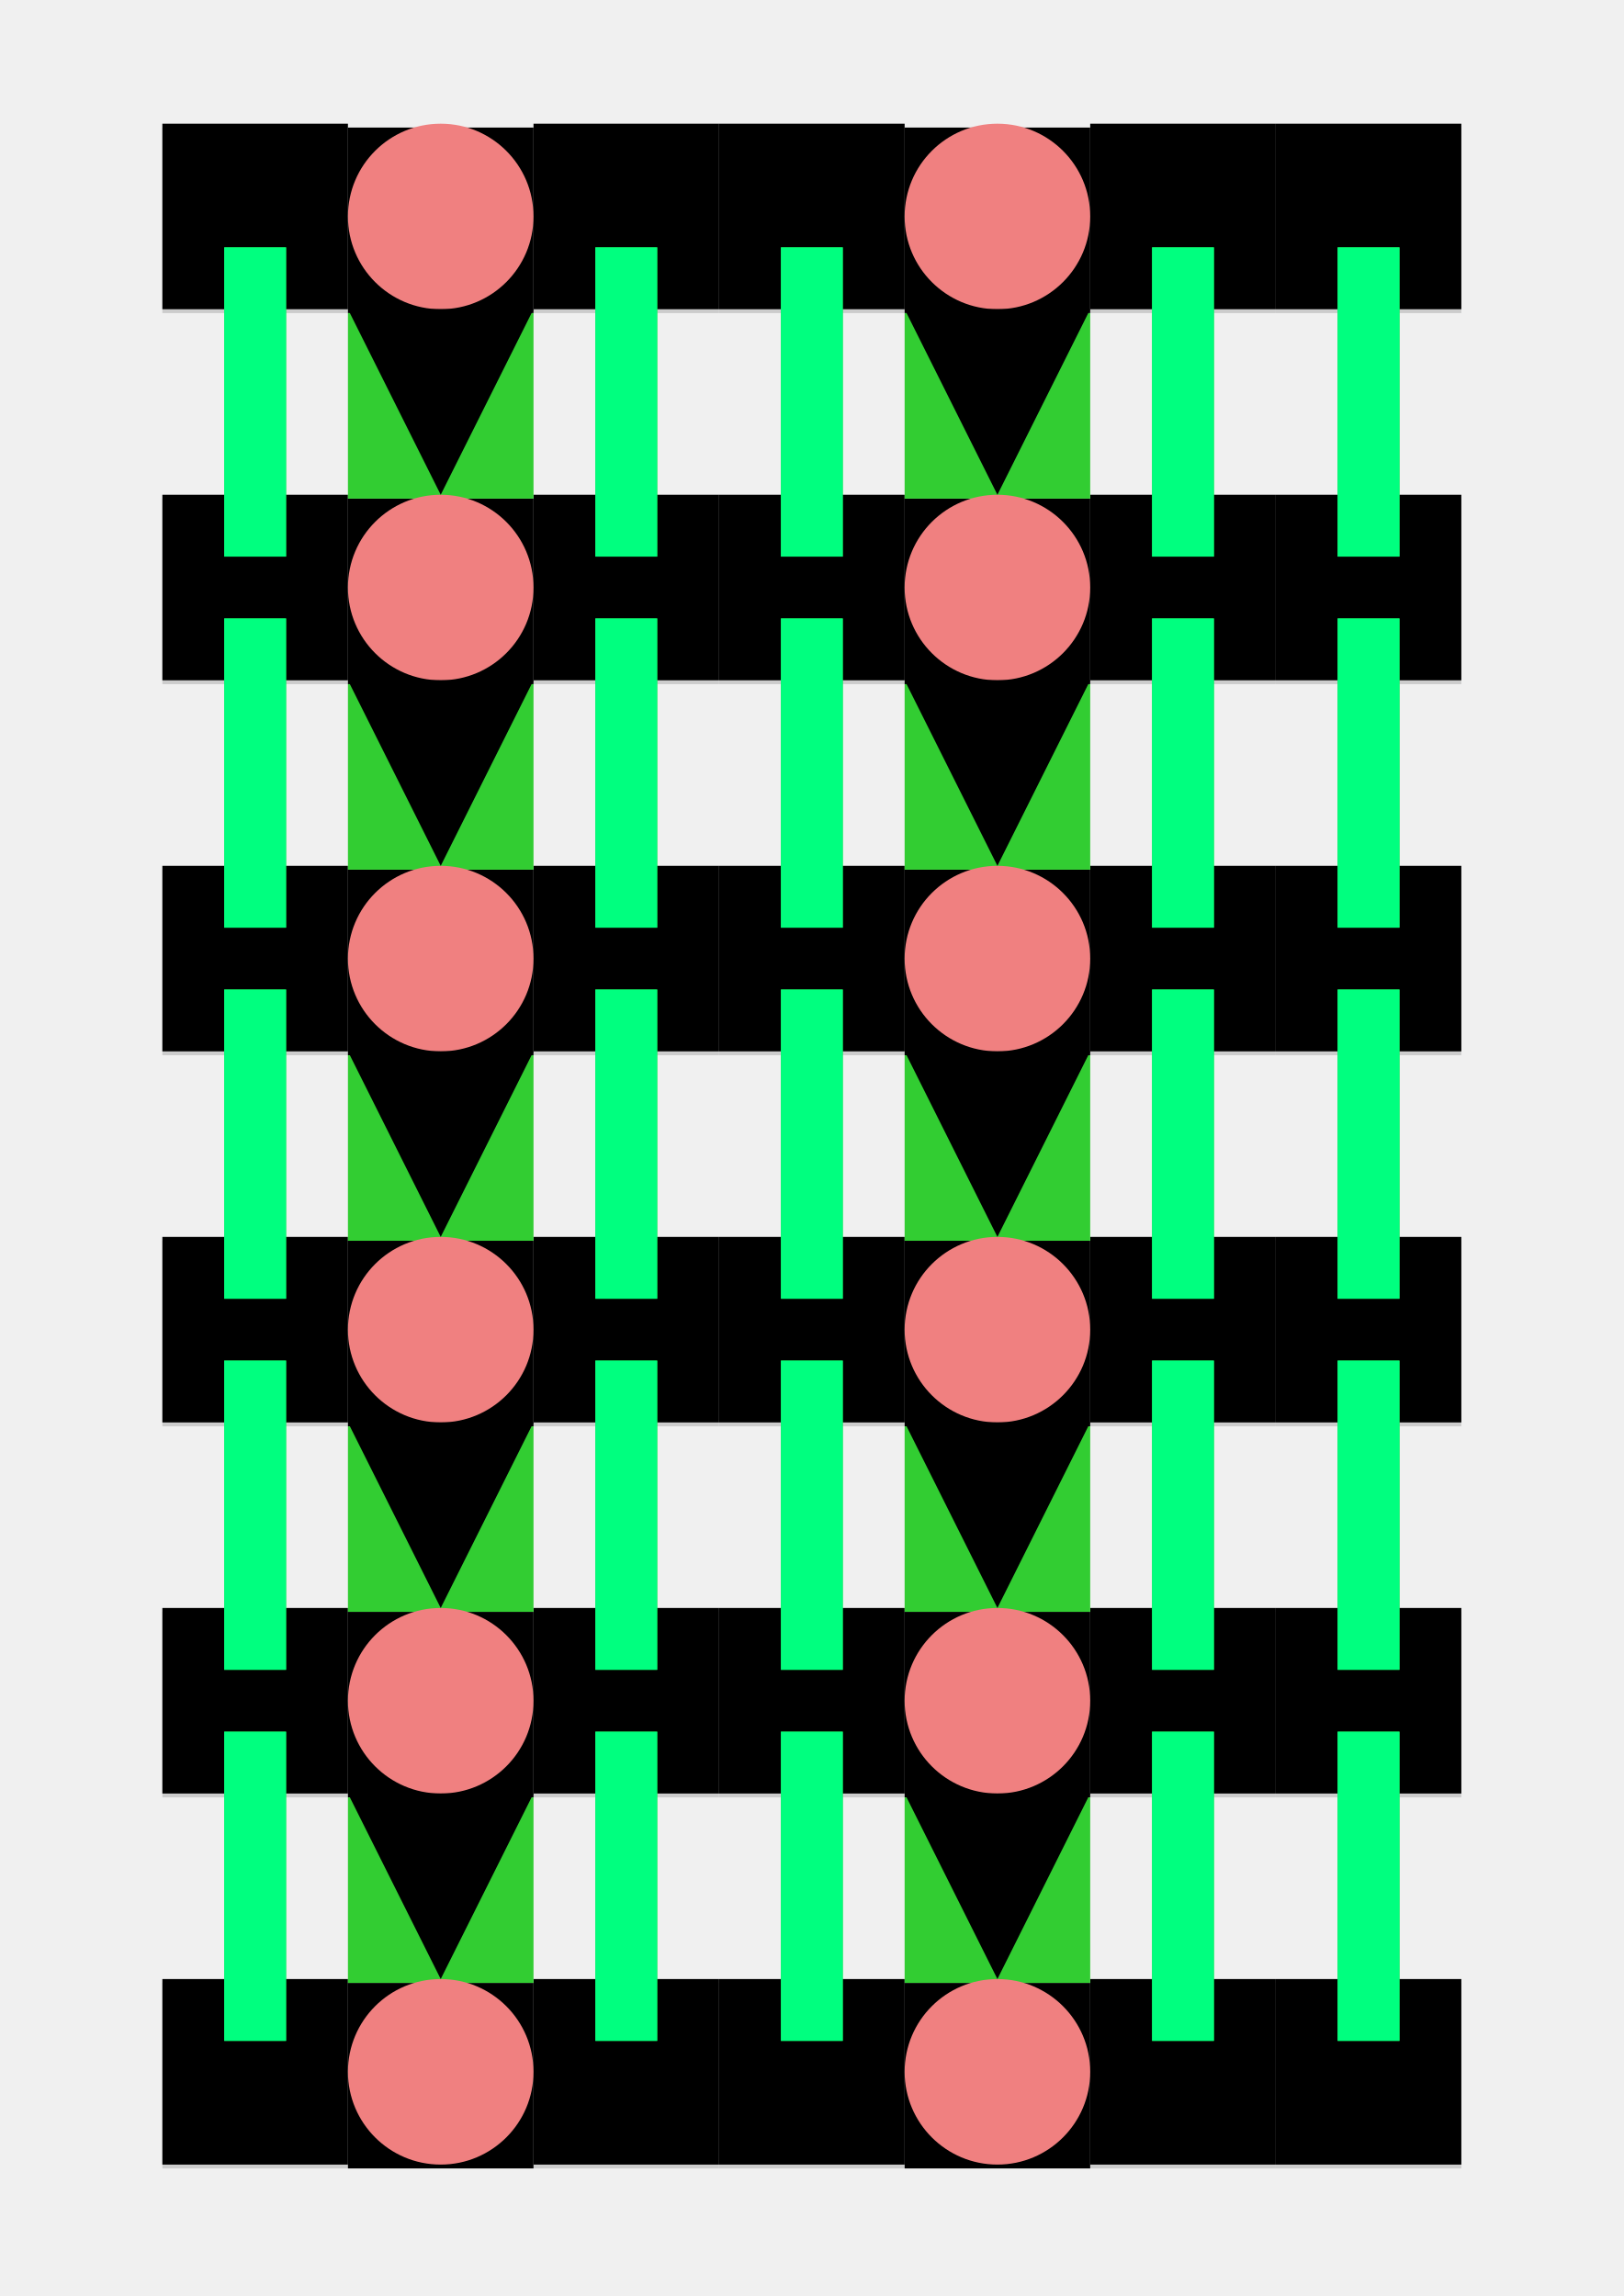
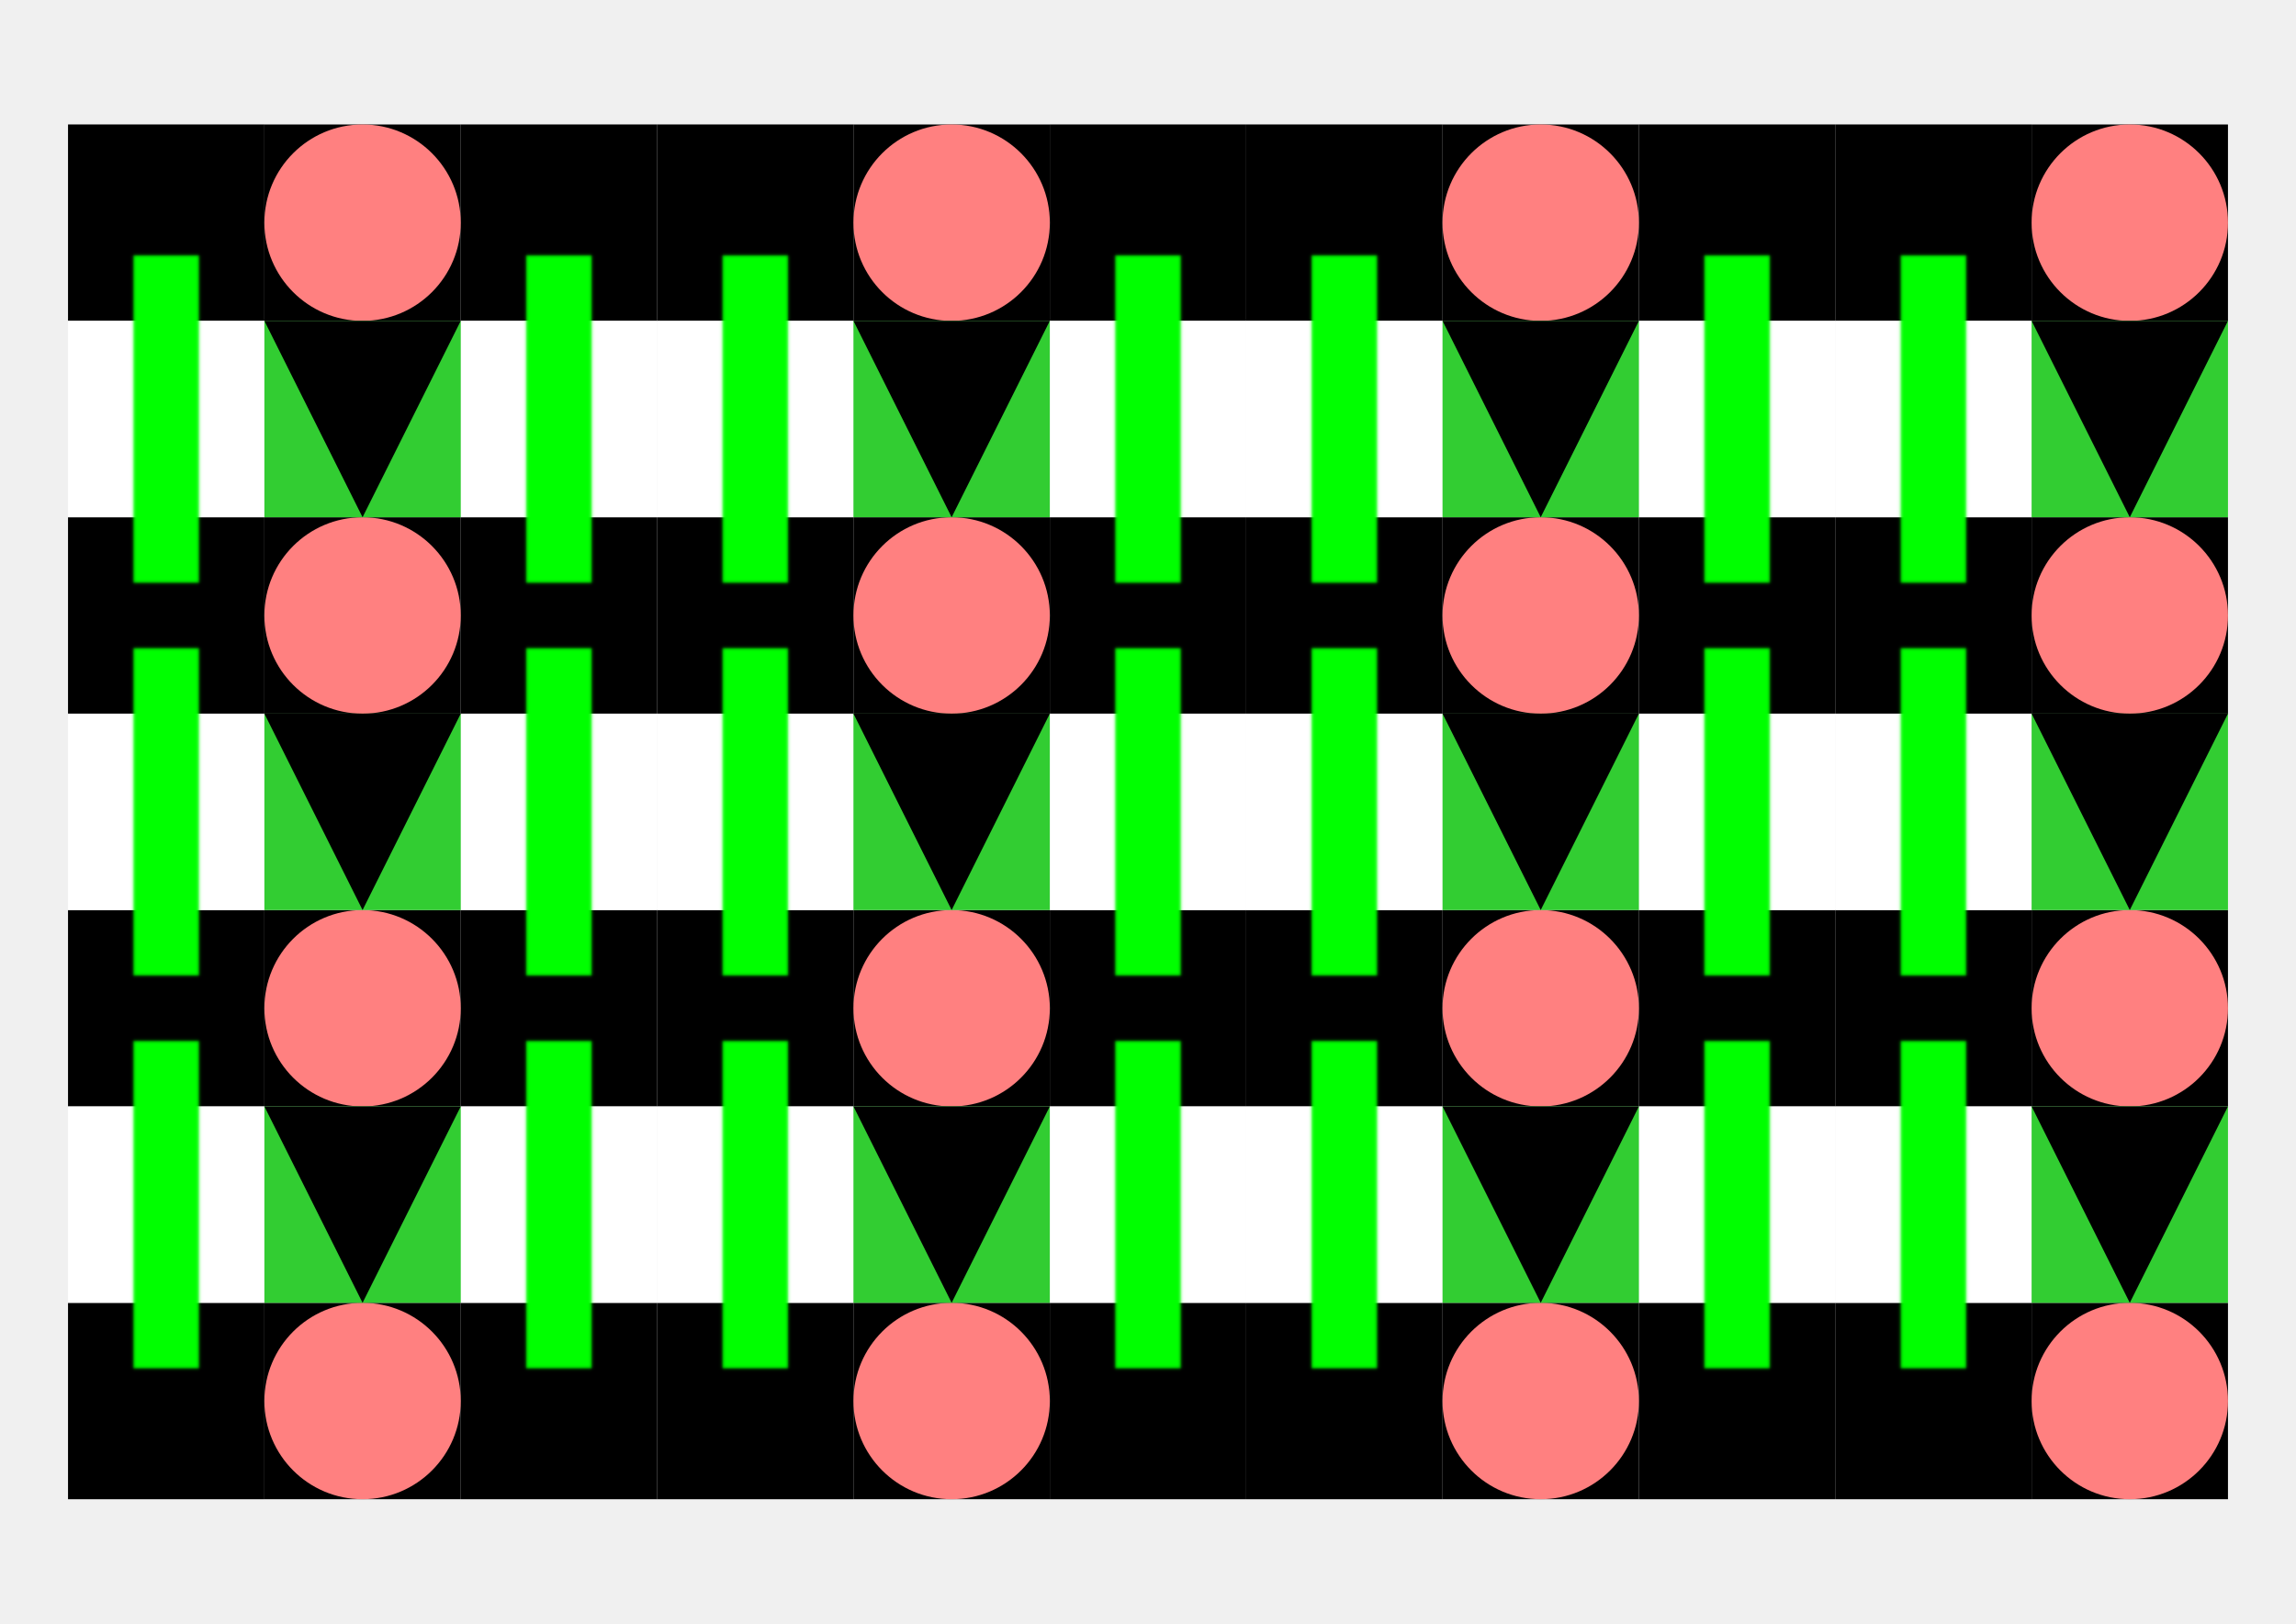
- <svg xmlns="http://www.w3.org/2000/svg" width="210mm" height="297mm" viewBox="0 0 210 297" version="1.1" id="svg87629" recurrence="v1">
-   <defs id="defs87626" />
-   <g id="layer1">
-     <g id="a0" style="fill:#ccc">
-       <rect x="21.0" y="16.5" width="24.0" height="24.0" id="a0-0-0" />
-       <rect x="69.0" y="16.5" width="24.0" height="24.0" id="a0-2-0" />
-       <rect x="93.0" y="16.5" width="24.0" height="24.0" id="a0-3-0" />
-       <rect x="141.0" y="16.5" width="24.0" height="24.0" id="a0-5-0" />
-       <rect x="165.0" y="16.5" width="24.0" height="24.0" id="a0-6-0" />
-       <rect x="21.0" y="64.5" width="24.0" height="24.0" id="a0-0-2" />
-       <rect x="69.0" y="64.5" width="24.0" height="24.0" id="a0-2-2" />
-       <rect x="93.0" y="64.5" width="24.0" height="24.0" id="a0-3-2" />
-       <rect x="141.0" y="64.5" width="24.0" height="24.0" id="a0-5-2" />
-       <rect x="165.0" y="64.5" width="24.0" height="24.0" id="a0-6-2" />
-       <rect x="21.0" y="112.5" width="24.0" height="24.0" id="a0-0-4" />
-       <rect x="69.0" y="112.5" width="24.0" height="24.0" id="a0-2-4" />
-       <rect x="93.0" y="112.5" width="24.0" height="24.0" id="a0-3-4" />
-       <rect x="141.0" y="112.5" width="24.0" height="24.0" id="a0-5-4" />
-       <rect x="165.0" y="112.5" width="24.0" height="24.0" id="a0-6-4" />
-       <rect x="21.0" y="160.5" width="24.0" height="24.0" id="a0-0-6" />
-       <rect x="69.0" y="160.5" width="24.0" height="24.0" id="a0-2-6" />
-       <rect x="93.0" y="160.5" width="24.0" height="24.0" id="a0-3-6" />
-       <rect x="141.0" y="160.5" width="24.0" height="24.0" id="a0-5-6" />
-       <rect x="165.0" y="160.5" width="24.0" height="24.0" id="a0-6-6" />
-       <rect x="21.0" y="208.5" width="24.0" height="24.0" id="a0-0-8" />
-       <rect x="69.0" y="208.5" width="24.0" height="24.0" id="a0-2-8" />
-       <rect x="93.0" y="208.5" width="24.0" height="24.0" id="a0-3-8" />
-       <rect x="141.0" y="208.5" width="24.0" height="24.0" id="a0-5-8" />
-       <rect x="165.0" y="208.5" width="24.0" height="24.0" id="a0-6-8" />
-       <rect x="21.0" y="256.5" width="24.0" height="24.0" id="a0-0-10" />
-       <rect x="69.0" y="256.5" width="24.0" height="24.0" id="a0-2-10" />
-       <rect x="93.0" y="256.5" width="24.0" height="24.0" id="a0-3-10" />
-       <rect x="141.0" y="256.5" width="24.0" height="24.0" id="a0-5-10" />
-       <rect x="165.0" y="256.5" width="24.0" height="24.0" id="a0-6-10" />
-     </g>
-     <g id="a1" style="fill:#000;fill-opacity:1.0;stroke:#000;stroke-dasharray:0;stroke-opacity:1.0;stroke-width:0">
-       <rect x="21.0" y="16.0" width="24.0" height="24.0" id="a1-0-0" />
-       <rect x="69.0" y="16.0" width="24.0" height="24.0" id="a1-2-0" />
-       <rect x="93.0" y="16.0" width="24.0" height="24.0" id="a1-3-0" />
-       <rect x="141.0" y="16.0" width="24.0" height="24.0" id="a1-5-0" />
-       <rect x="165.0" y="16.0" width="24.0" height="24.0" id="a1-6-0" />
-       <rect x="21.0" y="64.0" width="24.0" height="24.0" id="a1-0-2" />
-       <rect x="69.0" y="64.0" width="24.0" height="24.0" id="a1-2-2" />
-       <rect x="93.0" y="64.0" width="24.0" height="24.0" id="a1-3-2" />
-       <rect x="141.0" y="64.0" width="24.0" height="24.0" id="a1-5-2" />
-       <rect x="165.0" y="64.0" width="24.0" height="24.0" id="a1-6-2" />
-       <rect x="21.0" y="112.0" width="24.0" height="24.0" id="a1-0-4" />
-       <rect x="69.0" y="112.0" width="24.0" height="24.0" id="a1-2-4" />
-       <rect x="93.0" y="112.0" width="24.0" height="24.0" id="a1-3-4" />
-       <rect x="141.0" y="112.0" width="24.0" height="24.0" id="a1-5-4" />
-       <rect x="165.0" y="112.0" width="24.0" height="24.0" id="a1-6-4" />
-       <rect x="21.0" y="160.0" width="24.0" height="24.0" id="a1-0-6" />
-       <rect x="69.0" y="160.0" width="24.0" height="24.0" id="a1-2-6" />
-       <rect x="93.0" y="160.0" width="24.0" height="24.0" id="a1-3-6" />
-       <rect x="141.0" y="160.0" width="24.0" height="24.0" id="a1-5-6" />
-       <rect x="165.0" y="160.0" width="24.0" height="24.0" id="a1-6-6" />
-       <rect x="21.0" y="208.0" width="24.0" height="24.0" id="a1-0-8" />
-       <rect x="69.0" y="208.0" width="24.0" height="24.0" id="a1-2-8" />
-       <rect x="93.0" y="208.0" width="24.0" height="24.0" id="a1-3-8" />
-       <rect x="141.0" y="208.0" width="24.0" height="24.0" id="a1-5-8" />
-       <rect x="165.0" y="208.0" width="24.0" height="24.0" id="a1-6-8" />
-       <rect x="21.0" y="256.0" width="24.0" height="24.0" id="a1-0-10" />
-       <rect x="69.0" y="256.0" width="24.0" height="24.0" id="a1-2-10" />
-       <rect x="93.0" y="256.0" width="24.0" height="24.0" id="a1-3-10" />
-       <rect x="141.0" y="256.0" width="24.0" height="24.0" id="a1-5-10" />
-       <rect x="165.0" y="256.0" width="24.0" height="24.0" id="a1-6-10" />
-     </g>
-     <g id="b0" style="fill:#000">
-       <rect x="45.0" y="16.5" width="24.0" height="24.0" id="b0-1-0" />
-       <rect x="117.0" y="16.5" width="24.0" height="24.0" id="b0-4-0" />
-       <rect x="45.0" y="64.5" width="24.0" height="24.0" id="b0-1-2" />
-       <rect x="117.0" y="64.5" width="24.0" height="24.0" id="b0-4-2" />
-       <rect x="45.0" y="112.5" width="24.0" height="24.0" id="b0-1-4" />
-       <rect x="117.0" y="112.5" width="24.0" height="24.0" id="b0-4-4" />
-       <rect x="45.0" y="160.5" width="24.0" height="24.0" id="b0-1-6" />
-       <rect x="117.0" y="160.5" width="24.0" height="24.0" id="b0-4-6" />
-       <rect x="45.0" y="208.5" width="24.0" height="24.0" id="b0-1-8" />
-       <rect x="117.0" y="208.5" width="24.0" height="24.0" id="b0-4-8" />
-       <rect x="45.0" y="256.5" width="24.0" height="24.0" id="b0-1-10" />
-       <rect x="117.0" y="256.5" width="24.0" height="24.0" id="b0-4-10" />
-     </g>
-     <g id="c0" style="fill:#32CD32">
-       <rect x="29.0" y="32.0" width="8.0" height="40.0" id="c0-0-1" />
-       <rect x="77.0" y="32.0" width="8.0" height="40.0" id="c0-2-1" />
-       <rect x="101.0" y="32.0" width="8.0" height="40.0" id="c0-3-1" />
-       <rect x="149.0" y="32.0" width="8.0" height="40.0" id="c0-5-1" />
-       <rect x="173.0" y="32.0" width="8.0" height="40.0" id="c0-6-1" />
-       <rect x="29.0" y="80.0" width="8.0" height="40.0" id="c0-0-3" />
-       <rect x="77.0" y="80.0" width="8.0" height="40.0" id="c0-2-3" />
-       <rect x="101.0" y="80.0" width="8.0" height="40.0" id="c0-3-3" />
-       <rect x="149.0" y="80.0" width="8.0" height="40.0" id="c0-5-3" />
-       <rect x="173.0" y="80.0" width="8.0" height="40.0" id="c0-6-3" />
-       <rect x="29.0" y="128.0" width="8.0" height="40.0" id="c0-0-5" />
-       <rect x="77.0" y="128.0" width="8.0" height="40.0" id="c0-2-5" />
-       <rect x="101.0" y="128.0" width="8.0" height="40.0" id="c0-3-5" />
-       <rect x="149.0" y="128.0" width="8.0" height="40.0" id="c0-5-5" />
-       <rect x="173.0" y="128.0" width="8.0" height="40.0" id="c0-6-5" />
-       <rect x="29.0" y="176.0" width="8.0" height="40.0" id="c0-0-7" />
-       <rect x="77.0" y="176.0" width="8.0" height="40.0" id="c0-2-7" />
-       <rect x="101.0" y="176.0" width="8.0" height="40.0" id="c0-3-7" />
-       <rect x="149.0" y="176.0" width="8.0" height="40.0" id="c0-5-7" />
-       <rect x="173.0" y="176.0" width="8.0" height="40.0" id="c0-6-7" />
-       <rect x="29.0" y="224.0" width="8.0" height="40.0" id="c0-0-9" />
-       <rect x="77.0" y="224.0" width="8.0" height="40.0" id="c0-2-9" />
-       <rect x="101.0" y="224.0" width="8.0" height="40.0" id="c0-3-9" />
-       <rect x="149.0" y="224.0" width="8.0" height="40.0" id="c0-5-9" />
-       <rect x="173.0" y="224.0" width="8.0" height="40.0" id="c0-6-9" />
-     </g>
-     <g id="d0" style="fill:#32CD32">
-       <rect x="45.0" y="40.5" width="24.0" height="24.0" id="d0-1-1" />
-       <rect x="117.0" y="40.5" width="24.0" height="24.0" id="d0-4-1" />
-       <rect x="45.0" y="88.5" width="24.0" height="24.0" id="d0-1-3" />
-       <rect x="117.0" y="88.5" width="24.0" height="24.0" id="d0-4-3" />
-       <rect x="45.0" y="136.5" width="24.0" height="24.0" id="d0-1-5" />
-       <rect x="117.0" y="136.5" width="24.0" height="24.0" id="d0-4-5" />
-       <rect x="45.0" y="184.5" width="24.0" height="24.0" id="d0-1-7" />
-       <rect x="117.0" y="184.5" width="24.0" height="24.0" id="d0-4-7" />
-       <rect x="45.0" y="232.5" width="24.0" height="24.0" id="d0-1-9" />
-       <rect x="117.0" y="232.5" width="24.0" height="24.0" id="d0-4-9" />
-     </g>
-     <g id="b1" style="fill:#f08080;fill-opacity:1;stroke:#000;stroke-dasharray:0;stroke-opacity:1;stroke-width:0">
-       <circle cx="57.0" cy="28.0" r="12.0" id="b1-1-0" style="fill:#f08080" />
-       <circle cx="129.0" cy="28.0" r="12.0" id="b1-4-0" style="fill:#f08080" />
-       <circle cx="57.0" cy="76.0" r="12.0" id="b1-1-2" style="fill:#f08080" />
-       <circle cx="129.0" cy="76.0" r="12.0" id="b1-4-2" style="fill:#f08080" />
-       <circle cx="57.0" cy="124.0" r="12.0" id="b1-1-4" style="fill:#f08080" />
-       <circle cx="129.0" cy="124.0" r="12.0" id="b1-4-4" style="fill:#f08080" />
-       <circle cx="57.0" cy="172.0" r="12.0" id="b1-1-6" style="fill:#f08080" />
-       <circle cx="129.0" cy="172.0" r="12.0" id="b1-4-6" style="fill:#f08080" />
-       <circle cx="57.0" cy="220.0" r="12.0" id="b1-1-8" style="fill:#f08080" />
-       <circle cx="129.0" cy="220.0" r="12.0" id="b1-4-8" style="fill:#f08080" />
-       <circle cx="57.0" cy="268.0" r="12.0" id="b1-1-10" style="fill:#f08080" />
-       <circle cx="129.0" cy="268.0" r="12.0" id="b1-4-10" style="fill:#f08080" />
-     </g>
-     <g id="d1" style="fill:#000;fill-opacity:1.0;stroke:#000;stroke-dasharray:0;stroke-opacity:1.0;stroke-width:0">
-       <polygon points="45.0,40.0,57.0,64.0,69.0,40.0,45.0,40.0" id="d1-1-1" />
-       <polygon points="117.0,40.0,129.0,64.0,141.0,40.0,117.0,40.0" id="d1-4-1" />
-       <polygon points="45.0,88.0,57.0,112.0,69.0,88.0,45.0,88.0" id="d1-1-3" />
-       <polygon points="117.0,88.0,129.0,112.0,141.0,88.0,117.0,88.0" id="d1-4-3" />
-       <polygon points="45.0,136.0,57.0,160.0,69.0,136.0,45.0,136.0" id="d1-1-5" />
-       <polygon points="117.0,136.0,129.0,160.0,141.0,136.0,117.0,136.0" id="d1-4-5" />
-       <polygon points="45.0,184.0,57.0,208.0,69.0,184.0,45.0,184.0" id="d1-1-7" />
-       <polygon points="117.0,184.0,129.0,208.0,141.0,184.0,117.0,184.0" id="d1-4-7" />
-       <polygon points="45.0,232.0,57.0,256.0,69.0,232.0,45.0,232.0" id="d1-1-9" />
-       <polygon points="117.0,232.0,129.0,256.0,141.0,232.0,117.0,232.0" id="d1-4-9" />
-     </g>
-     <g id="c1" style="fill:#00ff7f;fill-opacity:1;stroke:#00ff7f;stroke-dasharray:0;stroke-opacity:1;stroke-width:0;opacity:1">
-       <rect x="29.0" y="32.0" width="8.0" height="40.0" id="c1-0-1" style="stroke:#00ff7f;fill:#00ff7f" />
-       <rect x="77.0" y="32.0" width="8.0" height="40.0" id="c1-2-1" style="stroke:#00ff7f;fill:#00ff7f" />
-       <rect x="101.0" y="32.0" width="8.0" height="40.0" id="c1-3-1" style="stroke:#00ff7f;fill:#00ff7f" />
-       <rect x="149.0" y="32.0" width="8.0" height="40.0" id="c1-5-1" style="stroke:#00ff7f;fill:#00ff7f" />
-       <rect x="173.0" y="32.0" width="8.0" height="40.0" id="c1-6-1" style="stroke:#00ff7f;fill:#00ff7f" />
-       <rect x="29.0" y="80.0" width="8.0" height="40.0" id="c1-0-3" style="stroke:#00ff7f;fill:#00ff7f" />
-       <rect x="77.0" y="80.0" width="8.0" height="40.0" id="c1-2-3" style="stroke:#00ff7f;fill:#00ff7f" />
-       <rect x="101.0" y="80.0" width="8.0" height="40.0" id="c1-3-3" style="stroke:#00ff7f;fill:#00ff7f" />
-       <rect x="149.0" y="80.0" width="8.0" height="40.0" id="c1-5-3" style="stroke:#00ff7f;fill:#00ff7f" />
-       <rect x="173.0" y="80.0" width="8.0" height="40.0" id="c1-6-3" style="stroke:#00ff7f;fill:#00ff7f" />
-       <rect x="29.0" y="128.0" width="8.0" height="40.0" id="c1-0-5" style="stroke:#00ff7f;fill:#00ff7f" />
-       <rect x="77.0" y="128.0" width="8.0" height="40.0" id="c1-2-5" style="stroke:#00ff7f;fill:#00ff7f" />
-       <rect x="101.0" y="128.0" width="8.0" height="40.0" id="c1-3-5" style="stroke:#00ff7f;fill:#00ff7f" />
-       <rect x="149.0" y="128.0" width="8.0" height="40.0" id="c1-5-5" style="stroke:#00ff7f;fill:#00ff7f" />
-       <rect x="173.0" y="128.0" width="8.0" height="40.0" id="c1-6-5" style="stroke:#00ff7f;fill:#00ff7f" />
-       <rect x="29.0" y="176.0" width="8.0" height="40.0" id="c1-0-7" style="stroke:#00ff7f;fill:#00ff7f" />
-       <rect x="77.0" y="176.0" width="8.0" height="40.0" id="c1-2-7" style="stroke:#00ff7f;fill:#00ff7f" />
-       <rect x="101.0" y="176.0" width="8.0" height="40.0" id="c1-3-7" style="stroke:#00ff7f;fill:#00ff7f" />
-       <rect x="149.0" y="176.0" width="8.0" height="40.0" id="c1-5-7" style="stroke:#00ff7f;fill:#00ff7f" />
-       <rect x="173.0" y="176.0" width="8.0" height="40.0" id="c1-6-7" style="stroke:#00ff7f;fill:#00ff7f" />
-       <rect x="29.0" y="224.0" width="8.0" height="40.0" id="c1-0-9" style="stroke:#00ff7f;fill:#00ff7f" />
-       <rect x="77.0" y="224.0" width="8.0" height="40.0" id="c1-2-9" style="stroke:#00ff7f;fill:#00ff7f" />
-       <rect x="101.0" y="224.0" width="8.0" height="40.0" id="c1-3-9" style="stroke:#00ff7f;fill:#00ff7f" />
-       <rect x="149.0" y="224.0" width="8.0" height="40.0" id="c1-5-9" style="stroke:#00ff7f;fill:#00ff7f" />
-       <rect x="173.0" y="224.0" width="8.0" height="40.0" id="c1-6-9" style="stroke:#00ff7f;fill:#00ff7f" />
-     </g>
+ <svg xmlns="http://www.w3.org/2000/svg" viewBox="0 0 1122.52 793.701" width="1122.52px" height="793.701px" recurrink-id="8b2c78bf119f3082714dabb23d5d46dc" recurrink-factor="0.5" version="1.1" id="svg24138">
+   <defs id="defs24140">
+     <filter style="color-interpolation-filters:sRGB" id="filter26762" x="-0.003" y="-0.005" width="1.006" height="1.01">
+       <feGaussianBlur stdDeviation="0.892" id="feGaussianBlur26764" />
+     </filter>
+   </defs>
+   <g id="a0" style="fill:#ccc;stroke:#fff;stroke-width:0.0">
+     <rect x="33.26" y="60.85" width="96.0" height="96.0" id="a0-0-0" />
+     <rect x="225.26" y="60.85" width="96.0" height="96.0" id="a0-2-0" />
+     <rect x="321.26" y="60.85" width="96.0" height="96.0" id="a0-3-0" />
+     <rect x="513.26" y="60.85" width="96.0" height="96.0" id="a0-5-0" />
+     <rect x="609.26" y="60.85" width="96.0" height="96.0" id="a0-6-0" />
+     <rect x="801.26" y="60.85" width="96.0" height="96.0" id="a0-8-0" />
+     <rect x="897.26" y="60.85" width="96.0" height="96.0" id="a0-9-0" />
+     <rect x="33.26" y="252.85" width="96.0" height="96.0" id="a0-0-2" />
+     <rect x="225.26" y="252.85" width="96.0" height="96.0" id="a0-2-2" />
+     <rect x="321.26" y="252.85" width="96.0" height="96.0" id="a0-3-2" />
+     <rect x="513.26" y="252.85" width="96.0" height="96.0" id="a0-5-2" />
+     <rect x="609.26" y="252.85" width="96.0" height="96.0" id="a0-6-2" />
+     <rect x="801.26" y="252.85" width="96.0" height="96.0" id="a0-8-2" />
+     <rect x="897.26" y="252.85" width="96.0" height="96.0" id="a0-9-2" />
+     <rect x="33.26" y="444.85" width="96.0" height="96.0" id="a0-0-4" />
+     <rect x="225.26" y="444.85" width="96.0" height="96.0" id="a0-2-4" />
+     <rect x="321.26" y="444.85" width="96.0" height="96.0" id="a0-3-4" />
+     <rect x="513.26" y="444.85" width="96.0" height="96.0" id="a0-5-4" />
+     <rect x="609.26" y="444.85" width="96.0" height="96.0" id="a0-6-4" />
+     <rect x="801.26" y="444.85" width="96.0" height="96.0" id="a0-8-4" />
+     <rect x="897.26" y="444.85" width="96.0" height="96.0" id="a0-9-4" />
+     <rect x="33.26" y="636.85" width="96.0" height="96.0" id="a0-0-6" />
+     <rect x="225.26" y="636.85" width="96.0" height="96.0" id="a0-2-6" />
+     <rect x="321.26" y="636.85" width="96.0" height="96.0" id="a0-3-6" />
+     <rect x="513.26" y="636.85" width="96.0" height="96.0" id="a0-5-6" />
+     <rect x="609.26" y="636.85" width="96.0" height="96.0" id="a0-6-6" />
+     <rect x="801.26" y="636.85" width="96.0" height="96.0" id="a0-8-6" />
+     <rect x="897.26" y="636.85" width="96.0" height="96.0" id="a0-9-6" />
+   </g>
+   <g id="a1" style="fill:#000000;fill-opacity:1;stroke:#000000;stroke-width:1;stroke-dasharray:none;stroke-opacity:1">
+     <rect x="33.76" y="61.35" width="95" height="95" id="a1-0-0" style="fill:#000000" />
+     <rect x="225.76" y="61.35" width="95" height="95" id="a1-2-0" style="fill:#000000" />
+     <rect x="321.76" y="61.35" width="95" height="95" id="a1-3-0" style="fill:#000000" />
+     <rect x="513.76" y="61.35" width="95" height="95" id="a1-5-0" style="fill:#000000" />
+     <rect x="609.76" y="61.35" width="95" height="95" id="a1-6-0" style="fill:#000000" />
+     <rect x="801.76" y="61.35" width="95" height="95" id="a1-8-0" style="fill:#000000" />
+     <rect x="897.76" y="61.35" width="95" height="95" id="a1-9-0" style="fill:#000000" />
+     <rect x="33.76" y="253.35" width="95" height="95" id="a1-0-2" style="fill:#000000" />
+     <rect x="225.76" y="253.35" width="95" height="95" id="a1-2-2" style="fill:#000000" />
+     <rect x="321.76" y="253.35" width="95" height="95" id="a1-3-2" style="fill:#000000" />
+     <rect x="513.76" y="253.35" width="95" height="95" id="a1-5-2" style="fill:#000000" />
+     <rect x="609.76" y="253.35" width="95" height="95" id="a1-6-2" style="fill:#000000" />
+     <rect x="801.76" y="253.35" width="95" height="95" id="a1-8-2" style="fill:#000000" />
+     <rect x="897.76" y="253.35" width="95" height="95" id="a1-9-2" style="fill:#000000" />
+     <rect x="33.76" y="445.35" width="95" height="95" id="a1-0-4" style="fill:#000000" />
+     <rect x="225.76" y="445.35" width="95" height="95" id="a1-2-4" style="fill:#000000" />
+     <rect x="321.76" y="445.35" width="95" height="95" id="a1-3-4" style="fill:#000000" />
+     <rect x="513.76" y="445.35" width="95" height="95" id="a1-5-4" style="fill:#000000" />
+     <rect x="609.76" y="445.35" width="95" height="95" id="a1-6-4" style="fill:#000000" />
+     <rect x="801.76" y="445.35" width="95" height="95" id="a1-8-4" style="fill:#000000" />
+     <rect x="897.76" y="445.35" width="95" height="95" id="a1-9-4" style="fill:#000000" />
+     <rect x="33.76" y="637.35" width="95" height="95" id="a1-0-6" style="fill:#000000" />
+     <rect x="225.76" y="637.35" width="95" height="95" id="a1-2-6" style="fill:#000000" />
+     <rect x="321.76" y="637.35" width="95" height="95" id="a1-3-6" style="fill:#000000" />
+     <rect x="513.76" y="637.35" width="95" height="95" id="a1-5-6" style="fill:#000000" />
+     <rect x="609.76" y="637.35" width="95" height="95" id="a1-6-6" style="fill:#000000" />
+     <rect x="801.76" y="637.35" width="95" height="95" id="a1-8-6" style="fill:#000000" />
+     <rect x="897.76" y="637.35" width="95" height="95" id="a1-9-6" style="fill:#000000" />
+   </g>
+   <g id="b0" style="fill:#000">
+     <rect x="129.26" y="60.85" width="96.0" height="96.0" id="b0-1-0" />
+     <rect x="417.26" y="60.85" width="96.0" height="96.0" id="b0-4-0" />
+     <rect x="705.26" y="60.85" width="96.0" height="96.0" id="b0-7-0" />
+     <rect x="993.26" y="60.85" width="96.0" height="96.0" id="b0-10-0" />
+     <rect x="129.26" y="252.85" width="96.0" height="96.0" id="b0-1-2" />
+     <rect x="417.26" y="252.85" width="96.0" height="96.0" id="b0-4-2" />
+     <rect x="705.26" y="252.85" width="96.0" height="96.0" id="b0-7-2" />
+     <rect x="993.26" y="252.85" width="96.0" height="96.0" id="b0-10-2" />
+     <rect x="129.26" y="444.85" width="96.0" height="96.0" id="b0-1-4" />
+     <rect x="417.26" y="444.85" width="96.0" height="96.0" id="b0-4-4" />
+     <rect x="705.26" y="444.85" width="96.0" height="96.0" id="b0-7-4" />
+     <rect x="993.26" y="444.85" width="96.0" height="96.0" id="b0-10-4" />
+     <rect x="129.26" y="636.85" width="96.0" height="96.0" id="b0-1-6" />
+     <rect x="417.26" y="636.85" width="96.0" height="96.0" id="b0-4-6" />
+     <rect x="705.26" y="636.85" width="96.0" height="96.0" id="b0-7-6" />
+     <rect x="993.26" y="636.85" width="96.0" height="96.0" id="b0-10-6" />
+   </g>
+   <g id="b1" style="fill:#ff8080;fill-opacity:1;stroke:#000000;stroke-width:0;stroke-dasharray:none;stroke-opacity:1">
+     <circle cx="177.26" cy="108.85" r="48" id="b1-1-0" style="fill:#ff8080" />
+     <circle cx="465.26" cy="108.85" r="48" id="b1-4-0" style="fill:#ff8080" />
+     <circle cx="753.26" cy="108.85" r="48" id="b1-7-0" style="fill:#ff8080" />
+     <circle cx="1041.26" cy="108.85" r="48" id="b1-10-0" style="fill:#ff8080" />
+     <circle cx="177.26" cy="300.85" r="48" id="b1-1-2" style="fill:#ff8080" />
+     <circle cx="465.26" cy="300.85" r="48" id="b1-4-2" style="fill:#ff8080" />
+     <circle cx="753.26" cy="300.85" r="48" id="b1-7-2" style="fill:#ff8080" />
+     <circle cx="1041.26" cy="300.85" r="48" id="b1-10-2" style="fill:#ff8080" />
+     <circle cx="177.26" cy="492.85" r="48" id="b1-1-4" style="fill:#ff8080" />
+     <circle cx="465.26" cy="492.85" r="48" id="b1-4-4" style="fill:#ff8080" />
+     <circle cx="753.26" cy="492.85" r="48" id="b1-7-4" style="fill:#ff8080" />
+     <circle cx="1041.26" cy="492.85" r="48" id="b1-10-4" style="fill:#ff8080" />
+     <circle cx="177.26" cy="684.85" r="48" id="b1-1-6" style="fill:#ff8080" />
+     <circle cx="465.26" cy="684.85" r="48" id="b1-4-6" style="fill:#ff8080" />
+     <circle cx="753.26" cy="684.85" r="48" id="b1-7-6" style="fill:#ff8080" />
+     <circle cx="1041.26" cy="684.85" r="48" id="b1-10-6" style="fill:#ff8080" />
+   </g>
+   <g id="c0" style="fill:#fff">
+     <rect x="33.26" y="156.85" width="96.0" height="96.0" id="c0-0-1" />
+     <rect x="225.26" y="156.85" width="96.0" height="96.0" id="c0-2-1" />
+     <rect x="321.26" y="156.85" width="96.0" height="96.0" id="c0-3-1" />
+     <rect x="513.26" y="156.85" width="96.0" height="96.0" id="c0-5-1" />
+     <rect x="609.26" y="156.85" width="96.0" height="96.0" id="c0-6-1" />
+     <rect x="801.26" y="156.85" width="96.0" height="96.0" id="c0-8-1" />
+     <rect x="897.26" y="156.85" width="96.0" height="96.0" id="c0-9-1" />
+     <rect x="33.26" y="348.85" width="96.0" height="96.0" id="c0-0-3" />
+     <rect x="225.26" y="348.85" width="96.0" height="96.0" id="c0-2-3" />
+     <rect x="321.26" y="348.85" width="96.0" height="96.0" id="c0-3-3" />
+     <rect x="513.26" y="348.85" width="96.0" height="96.0" id="c0-5-3" />
+     <rect x="609.26" y="348.85" width="96.0" height="96.0" id="c0-6-3" />
+     <rect x="801.26" y="348.85" width="96.0" height="96.0" id="c0-8-3" />
+     <rect x="897.26" y="348.85" width="96.0" height="96.0" id="c0-9-3" />
+     <rect x="33.26" y="540.85" width="96.0" height="96.0" id="c0-0-5" />
+     <rect x="225.26" y="540.85" width="96.0" height="96.0" id="c0-2-5" />
+     <rect x="321.26" y="540.85" width="96.0" height="96.0" id="c0-3-5" />
+     <rect x="513.26" y="540.85" width="96.0" height="96.0" id="c0-5-5" />
+     <rect x="609.26" y="540.85" width="96.0" height="96.0" id="c0-6-5" />
+     <rect x="801.26" y="540.85" width="96.0" height="96.0" id="c0-8-5" />
+     <rect x="897.26" y="540.85" width="96.0" height="96.0" id="c0-9-5" />
+   </g>
+   <g id="d0" style="fill:#32cd32">
+     <rect x="129.26" y="156.85" width="96" height="96" id="d0-1-1" />
+     <rect x="417.26" y="156.85" width="96" height="96" id="d0-4-1" />
+     <rect x="705.26" y="156.85" width="96" height="96" id="d0-7-1" />
+     <rect x="993.26" y="156.85" width="96" height="96" id="d0-10-1" />
+     <rect x="129.26" y="348.85" width="96" height="96" id="d0-1-3" />
+     <rect x="417.26" y="348.85" width="96" height="96" id="d0-4-3" />
+     <rect x="705.26" y="348.85" width="96" height="96" id="d0-7-3" />
+     <rect x="993.26" y="348.85" width="96" height="96" id="d0-10-3" />
+     <rect x="129.26" y="540.85" width="96" height="96" id="d0-1-5" />
+     <rect x="417.26" y="540.85" width="96" height="96" id="d0-4-5" />
+     <rect x="705.26" y="540.85" width="96" height="96" id="d0-7-5" />
+     <rect x="993.26" y="540.85" width="96" height="96" id="d0-10-5" />
+   </g>
+   <g id="d1" style="fill:#000000;fill-opacity:1;stroke:#000000;stroke-width:0;stroke-dasharray:none;stroke-opacity:1">
+     <polygon points="225.26,156.85 129.26,156.85 177.26,252.85 " id="d1-1-1" style="fill:#000000" />
+     <polygon points="513.26,156.85 417.26,156.85 465.26,252.85 " id="d1-4-1" style="fill:#000000" />
+     <polygon points="801.26,156.85 705.26,156.85 753.26,252.85 " id="d1-7-1" style="fill:#000000" />
+     <polygon points="1089.26,156.85 993.26,156.85 1041.26,252.85 " id="d1-10-1" style="fill:#000000" />
+     <polygon points="225.26,348.85 129.26,348.85 177.26,444.85 " id="d1-1-3" style="fill:#000000" />
+     <polygon points="513.26,348.85 417.26,348.85 465.26,444.85 " id="d1-4-3" style="fill:#000000" />
+     <polygon points="801.26,348.85 705.26,348.85 753.26,444.85 " id="d1-7-3" style="fill:#000000" />
+     <polygon points="1089.26,348.85 993.26,348.85 1041.26,444.85 " id="d1-10-3" style="fill:#000000" />
+     <polygon points="225.26,540.85 129.26,540.85 177.26,636.85 " id="d1-1-5" style="fill:#000000" />
+     <polygon points="513.26,540.85 417.26,540.85 465.26,636.85 " id="d1-4-5" style="fill:#000000" />
+     <polygon points="801.26,540.85 705.26,540.85 753.26,636.85 " id="d1-7-5" style="fill:#000000" />
+     <polygon points="1089.26,540.85 993.26,540.85 1041.26,636.85 " id="d1-10-5" style="fill:#000000" />
+   </g>
+   <g id="c1" style="fill:#00ff00;fill-opacity:1;stroke:#00ff00;stroke-width:1;stroke-miterlimit:4;stroke-dasharray:none;stroke-dashoffset:0;stroke-opacity:1;filter:url(#filter26762)">
+     <rect x="65.76" y="125.35" width="31" height="159" id="c1-0-1" style="fill:#00ff00;stroke:#00ff00;stroke-width:1;stroke-miterlimit:4;stroke-dasharray:none;stroke-dashoffset:0" />
+     <rect x="257.76" y="125.35" width="31" height="159" id="c1-2-1" style="fill:#00ff00;stroke:#00ff00;stroke-width:1;stroke-miterlimit:4;stroke-dasharray:none;stroke-dashoffset:0" />
+     <rect x="353.76" y="125.35" width="31" height="159" id="c1-3-1" style="fill:#00ff00;stroke:#00ff00;stroke-width:1;stroke-miterlimit:4;stroke-dasharray:none;stroke-dashoffset:0" />
+     <rect x="545.76" y="125.35" width="31" height="159" id="c1-5-1" style="fill:#00ff00;stroke:#00ff00;stroke-width:1;stroke-miterlimit:4;stroke-dasharray:none;stroke-dashoffset:0" />
+     <rect x="641.76" y="125.35" width="31" height="159" id="c1-6-1" style="fill:#00ff00;stroke:#00ff00;stroke-width:1;stroke-miterlimit:4;stroke-dasharray:none;stroke-dashoffset:0" />
+     <rect x="833.76" y="125.35" width="31" height="159" id="c1-8-1" style="fill:#00ff00;stroke:#00ff00;stroke-width:1;stroke-miterlimit:4;stroke-dasharray:none;stroke-dashoffset:0" />
+     <rect x="929.76" y="125.35" width="31" height="159" id="c1-9-1" style="fill:#00ff00;stroke:#00ff00;stroke-width:1;stroke-miterlimit:4;stroke-dasharray:none;stroke-dashoffset:0" />
+     <rect x="65.76" y="317.35" width="31" height="159" id="c1-0-3" style="fill:#00ff00;stroke:#00ff00;stroke-width:1;stroke-miterlimit:4;stroke-dasharray:none;stroke-dashoffset:0" />
+     <rect x="257.76" y="317.35" width="31" height="159" id="c1-2-3" style="fill:#00ff00;stroke:#00ff00;stroke-width:1;stroke-miterlimit:4;stroke-dasharray:none;stroke-dashoffset:0" />
+     <rect x="353.76" y="317.35" width="31" height="159" id="c1-3-3" style="fill:#00ff00;stroke:#00ff00;stroke-width:1;stroke-miterlimit:4;stroke-dasharray:none;stroke-dashoffset:0" />
+     <rect x="545.76" y="317.35" width="31" height="159" id="c1-5-3" style="fill:#00ff00;stroke:#00ff00;stroke-width:1;stroke-miterlimit:4;stroke-dasharray:none;stroke-dashoffset:0" />
+     <rect x="641.76" y="317.35" width="31" height="159" id="c1-6-3" style="fill:#00ff00;stroke:#00ff00;stroke-width:1;stroke-miterlimit:4;stroke-dasharray:none;stroke-dashoffset:0" />
+     <rect x="833.76" y="317.35" width="31" height="159" id="c1-8-3" style="fill:#00ff00;stroke:#00ff00;stroke-width:1;stroke-miterlimit:4;stroke-dasharray:none;stroke-dashoffset:0" />
+     <rect x="929.76" y="317.35" width="31" height="159" id="c1-9-3" style="fill:#00ff00;stroke:#00ff00;stroke-width:1;stroke-miterlimit:4;stroke-dasharray:none;stroke-dashoffset:0" />
+     <rect x="65.76" y="509.35" width="31" height="159" id="c1-0-5" style="fill:#00ff00;stroke:#00ff00;stroke-width:1;stroke-miterlimit:4;stroke-dasharray:none;stroke-dashoffset:0" />
+     <rect x="257.76" y="509.35" width="31" height="159" id="c1-2-5" style="fill:#00ff00;stroke:#00ff00;stroke-width:1;stroke-miterlimit:4;stroke-dasharray:none;stroke-dashoffset:0" />
+     <rect x="353.76" y="509.35" width="31" height="159" id="c1-3-5" style="fill:#00ff00;stroke:#00ff00;stroke-width:1;stroke-miterlimit:4;stroke-dasharray:none;stroke-dashoffset:0" />
+     <rect x="545.76" y="509.35" width="31" height="159" id="c1-5-5" style="fill:#00ff00;stroke:#00ff00;stroke-width:1;stroke-miterlimit:4;stroke-dasharray:none;stroke-dashoffset:0" />
+     <rect x="641.76" y="509.35" width="31" height="159" id="c1-6-5" style="fill:#00ff00;stroke:#00ff00;stroke-width:1;stroke-miterlimit:4;stroke-dasharray:none;stroke-dashoffset:0" />
+     <rect x="833.76" y="509.35" width="31" height="159" id="c1-8-5" style="fill:#00ff00;stroke:#00ff00;stroke-width:1;stroke-miterlimit:4;stroke-dasharray:none;stroke-dashoffset:0" />
+     <rect x="929.76" y="509.35" width="31" height="159" id="c1-9-5" style="fill:#00ff00;stroke:#00ff00;stroke-width:1;stroke-miterlimit:4;stroke-dasharray:none;stroke-dashoffset:0" />
  </g>
</svg>
